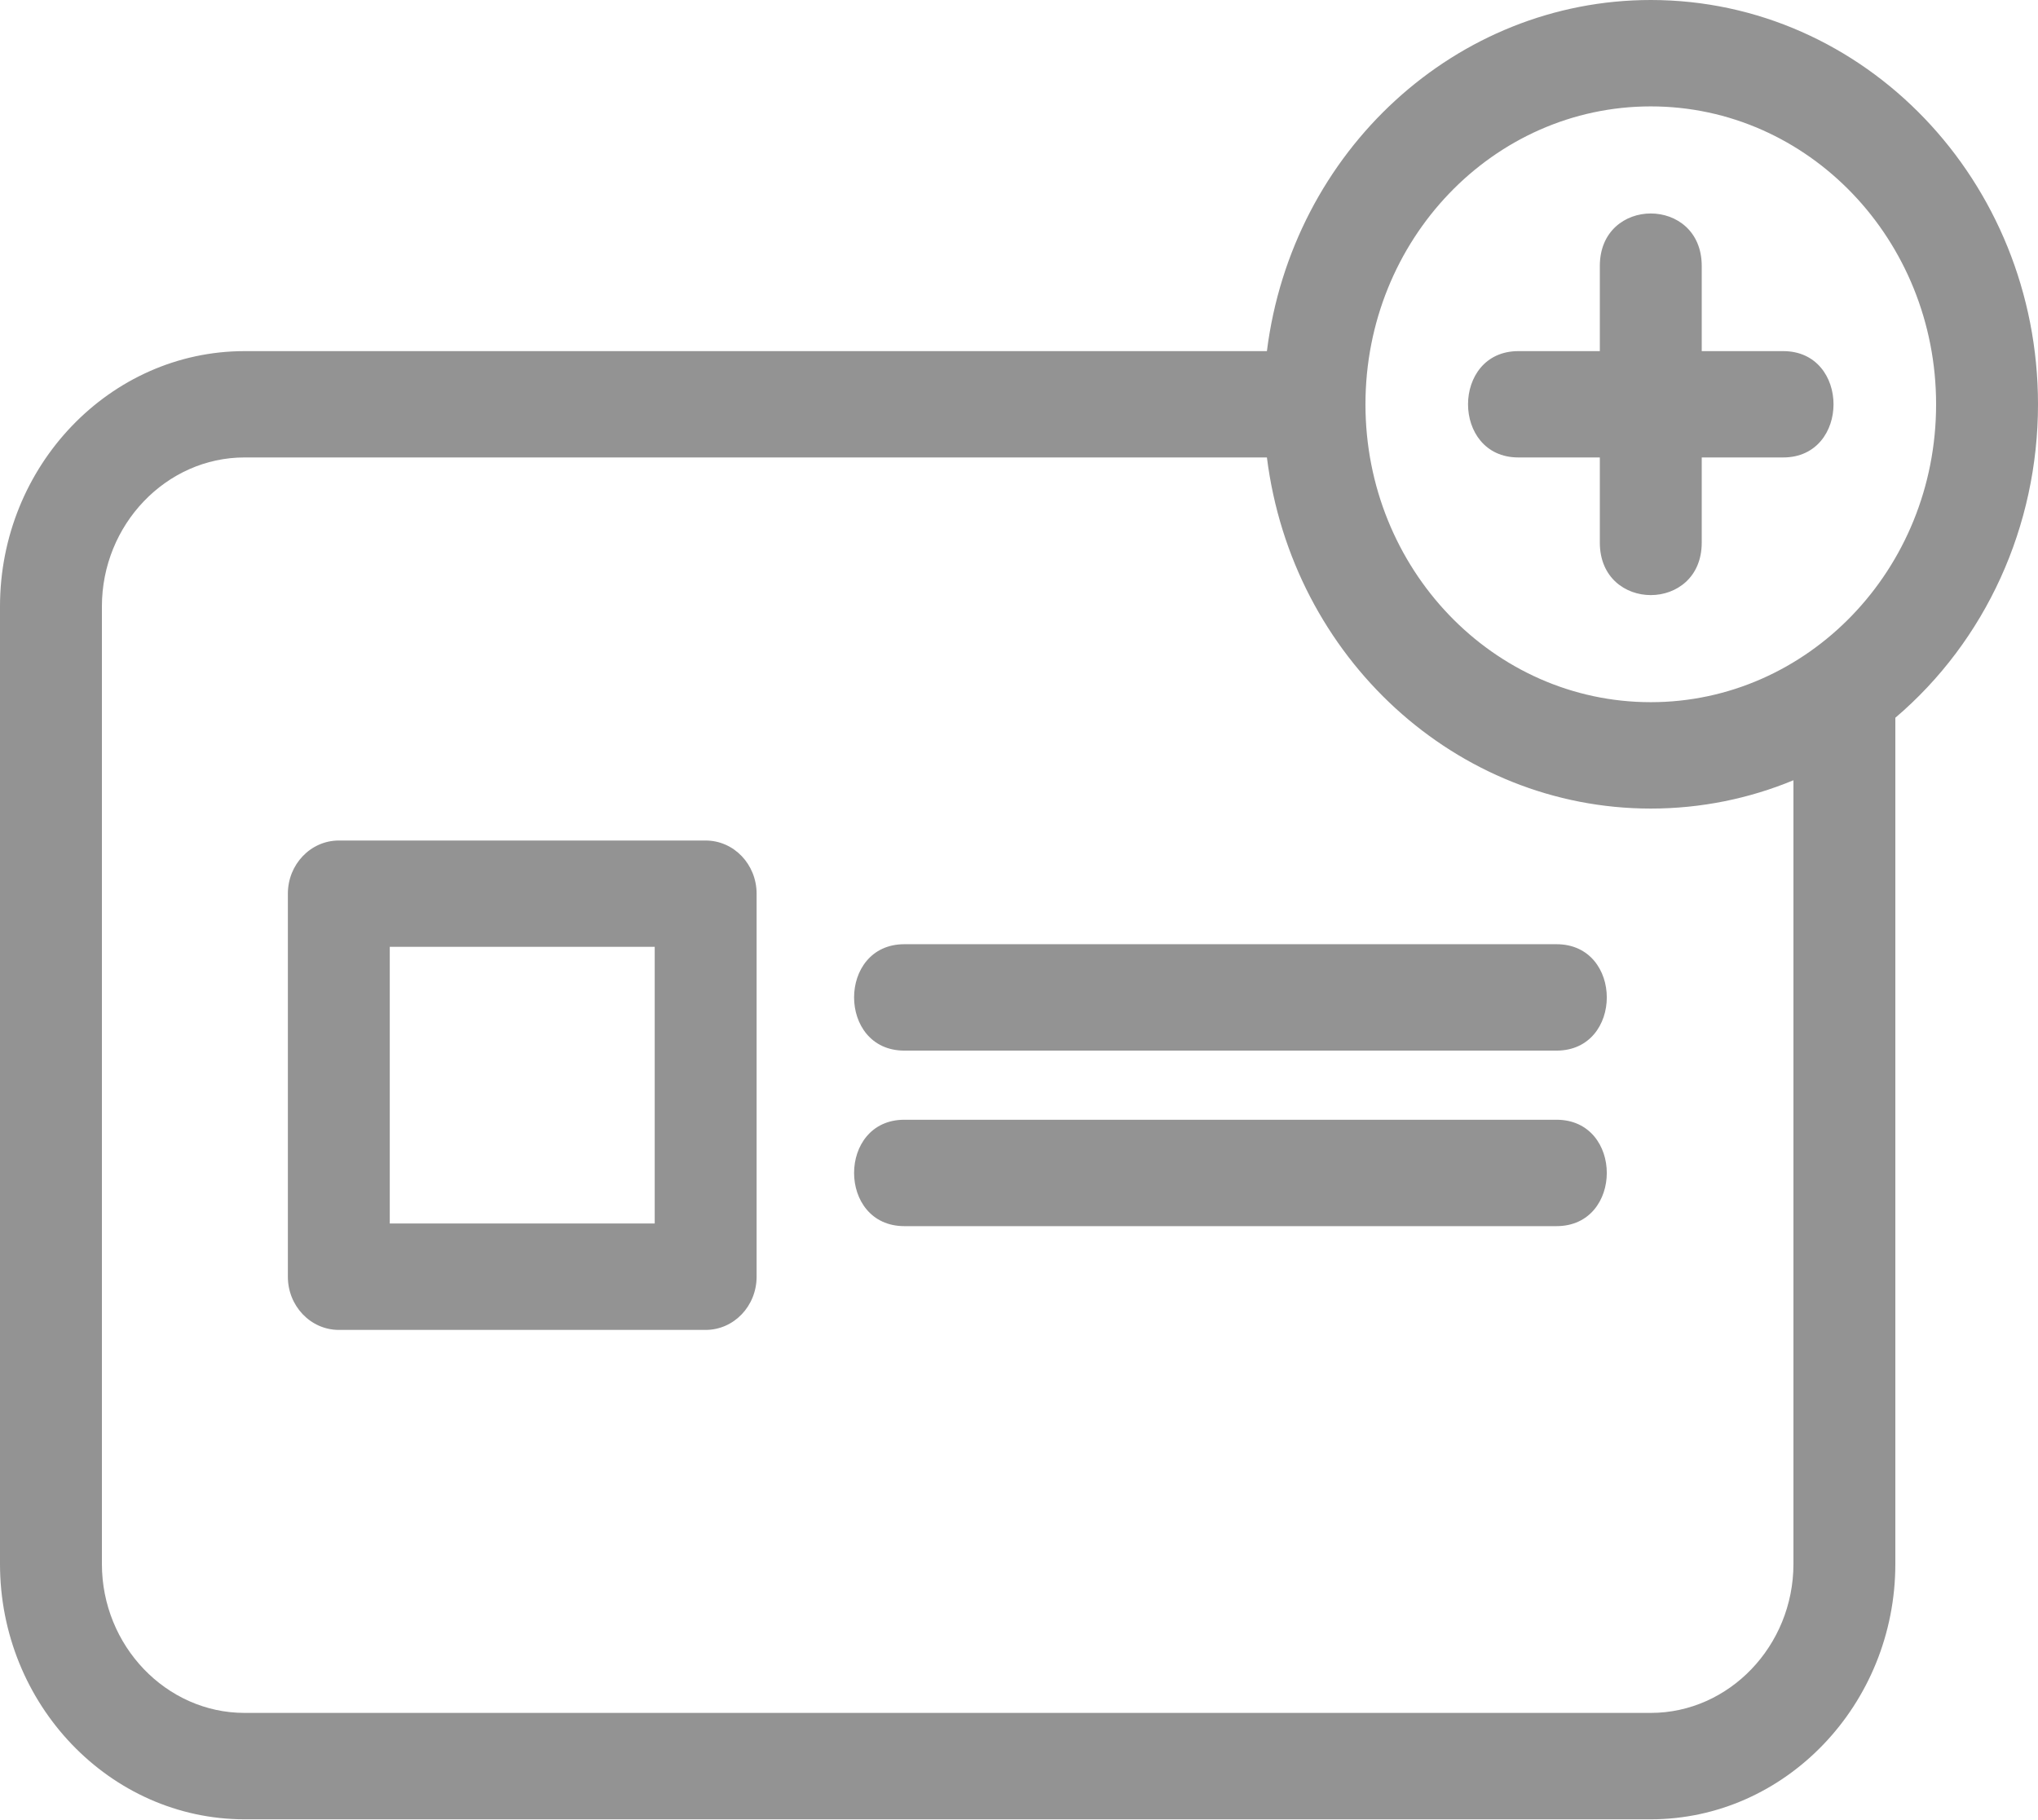
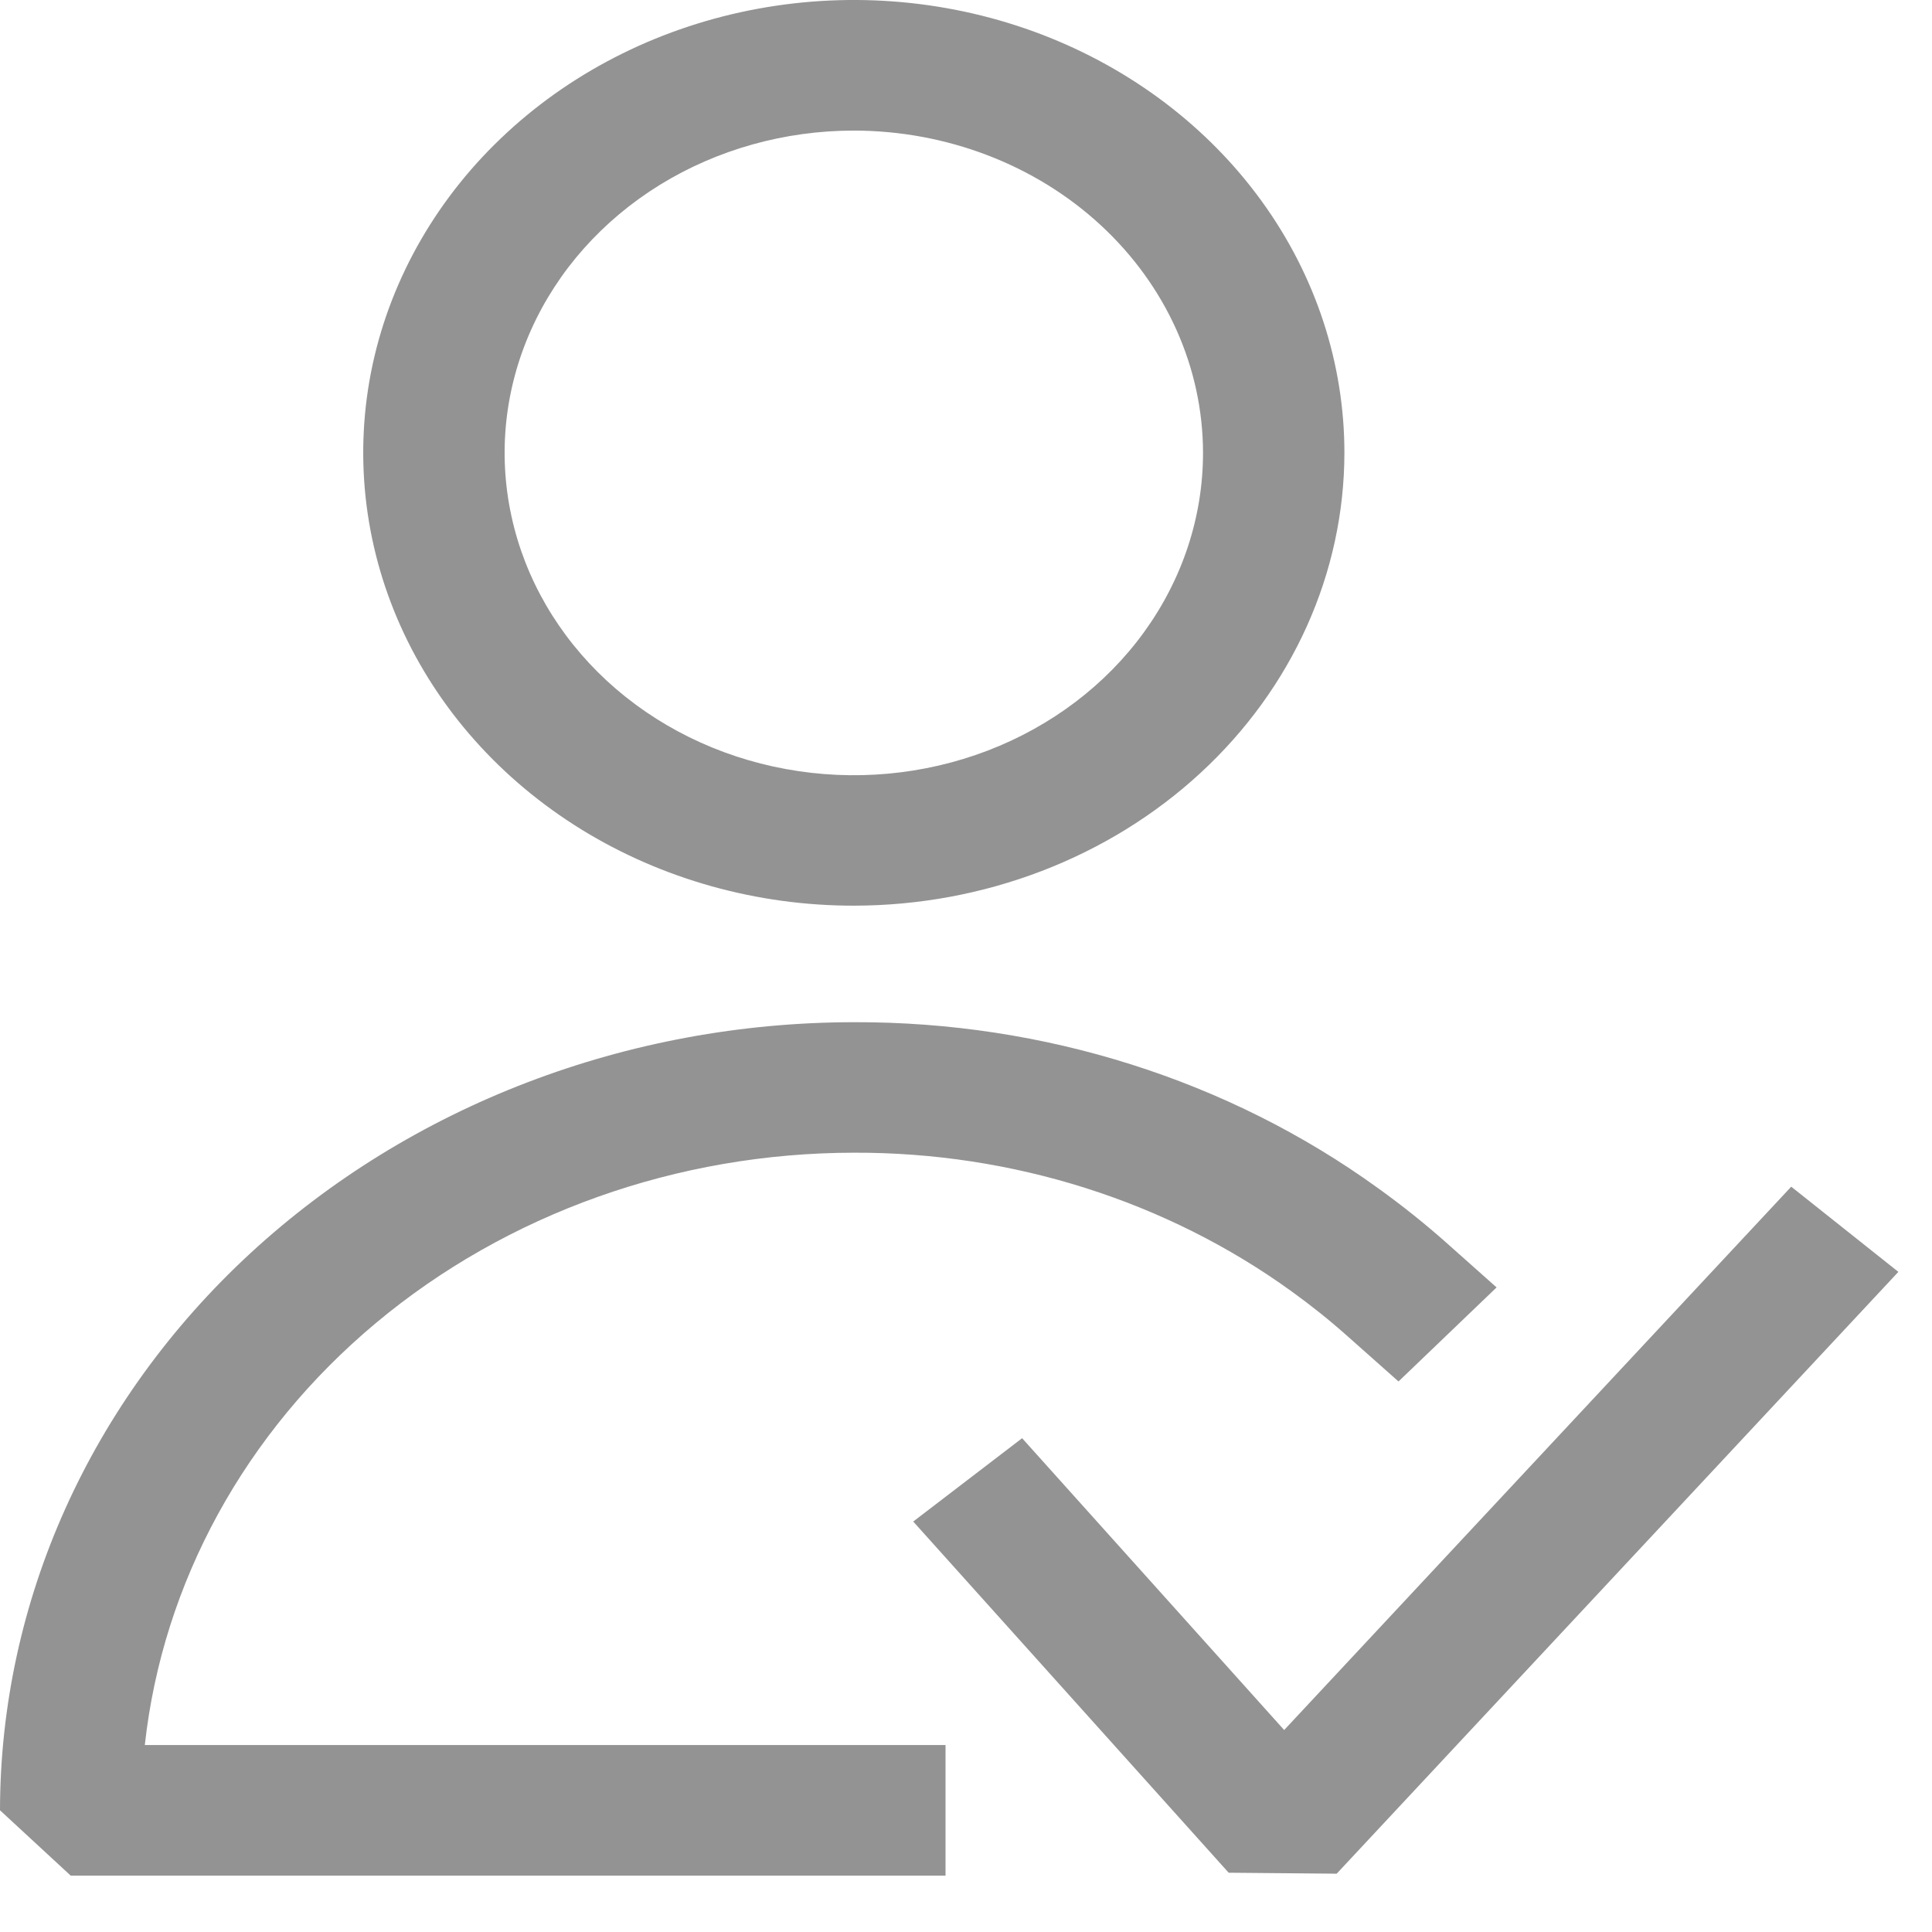
- <svg xmlns="http://www.w3.org/2000/svg" width="28" height="25" viewBox="0 0 28 25" fill="none">
-   <path d="M26.6 5.556C26.6 3.295 24.845 1.462 22.68 1.462C20.515 1.462 18.76 3.295 18.76 5.556C18.76 7.816 20.515 9.649 22.68 9.649C24.831 9.649 26.6 7.831 26.6 5.556ZM21.98 3.655C21.98 2.693 23.38 2.693 23.38 3.655V4.825H24.5C25.421 4.825 25.421 6.286 24.5 6.286H23.38V7.456C23.38 8.418 21.98 8.418 21.98 7.456V6.286H20.86C19.939 6.286 19.939 4.825 20.86 4.825H21.98V3.655ZM26.04 9.863V21.491C26.04 23.422 24.529 25 22.68 25H3.36C1.511 25 0 23.422 0 21.491V8.334C0 6.402 1.511 4.825 3.36 4.825H17.406C17.753 2.068 20.012 0 22.68 0C25.618 0 28 2.488 28 5.556C28 7.232 27.282 8.806 26.04 9.863ZM17.406 6.286H3.36C2.284 6.286 1.4 7.209 1.4 8.334V21.491C1.4 22.616 2.284 23.538 3.36 23.538H22.68C23.756 23.538 24.64 22.616 24.64 21.491V10.722C24.034 10.973 23.372 11.111 22.68 11.111C20.012 11.111 17.753 9.044 17.406 6.286ZM12.425 14.437C11.504 14.437 11.504 12.975 12.425 12.975H21.385C22.306 12.975 22.306 14.437 21.385 14.437H12.425ZM12.425 16.849C11.504 16.849 11.504 15.387 12.425 15.387H21.385C22.306 15.387 22.306 16.849 21.385 16.849H12.425ZM4.655 11.55H9.695C10.082 11.55 10.395 11.877 10.395 12.281V17.544C10.395 17.948 10.082 18.275 9.695 18.275H4.655C4.269 18.275 3.955 17.948 3.955 17.544V12.281C3.955 11.877 4.269 11.55 4.655 11.55ZM8.995 13.011H5.355V16.813H8.995V13.011Z" fill="#939393" />
+ <svg xmlns="http://www.w3.org/2000/svg" width="22" height="22" viewBox="0 0 22 22" fill="none">
+   <path d="M9.723 10.313C8.619 10.314 7.538 10.011 6.62 9.445C5.701 8.878 4.985 8.073 4.562 7.131C4.139 6.188 4.028 5.151 4.243 4.151C4.459 3.151 4.991 2.232 5.772 1.511C6.553 0.789 7.549 0.298 8.633 0.099C9.716 -0.1 10.839 0.002 11.86 0.392C12.881 0.783 13.754 1.444 14.368 2.292C14.982 3.14 15.309 4.137 15.309 5.157C15.307 6.524 14.719 7.834 13.671 8.801C12.624 9.768 11.204 10.312 9.723 10.313ZM9.723 1.487C8.937 1.487 8.168 1.702 7.514 2.105C6.86 2.509 6.35 3.082 6.049 3.753C5.748 4.423 5.669 5.161 5.823 5.873C5.976 6.585 6.355 7.239 6.911 7.753C7.467 8.266 8.176 8.616 8.947 8.757C9.719 8.899 10.518 8.826 11.245 8.548C11.971 8.27 12.592 7.8 13.029 7.196C13.466 6.592 13.699 5.883 13.699 5.157C13.698 4.184 13.278 3.251 12.533 2.563C11.788 1.875 10.777 1.488 9.723 1.487Z" fill="#939393" />
+   <path d="M10.767 21.358H0.805L0 20.614C0.003 18.235 1.028 15.954 2.851 14.271C4.674 12.589 7.146 11.642 9.723 11.64C11.888 11.633 13.992 12.299 15.695 13.532C15.962 13.724 16.218 13.928 16.462 14.144L17.042 14.66L15.925 15.731L15.345 15.216C15.142 15.035 14.928 14.864 14.706 14.704C13.284 13.676 11.529 13.12 9.723 13.126C7.712 13.128 5.772 13.819 4.281 15.065C2.789 16.311 1.852 18.024 1.649 19.871H10.767V21.358Z" fill="#939393" />
+   <path d="M15.221 21.336L13.991 21.325L10.399 17.326L11.639 16.377L14.623 19.7L20.397 13.513L21.617 14.483L15.221 21.336Z" fill="#939393" />
</svg>
